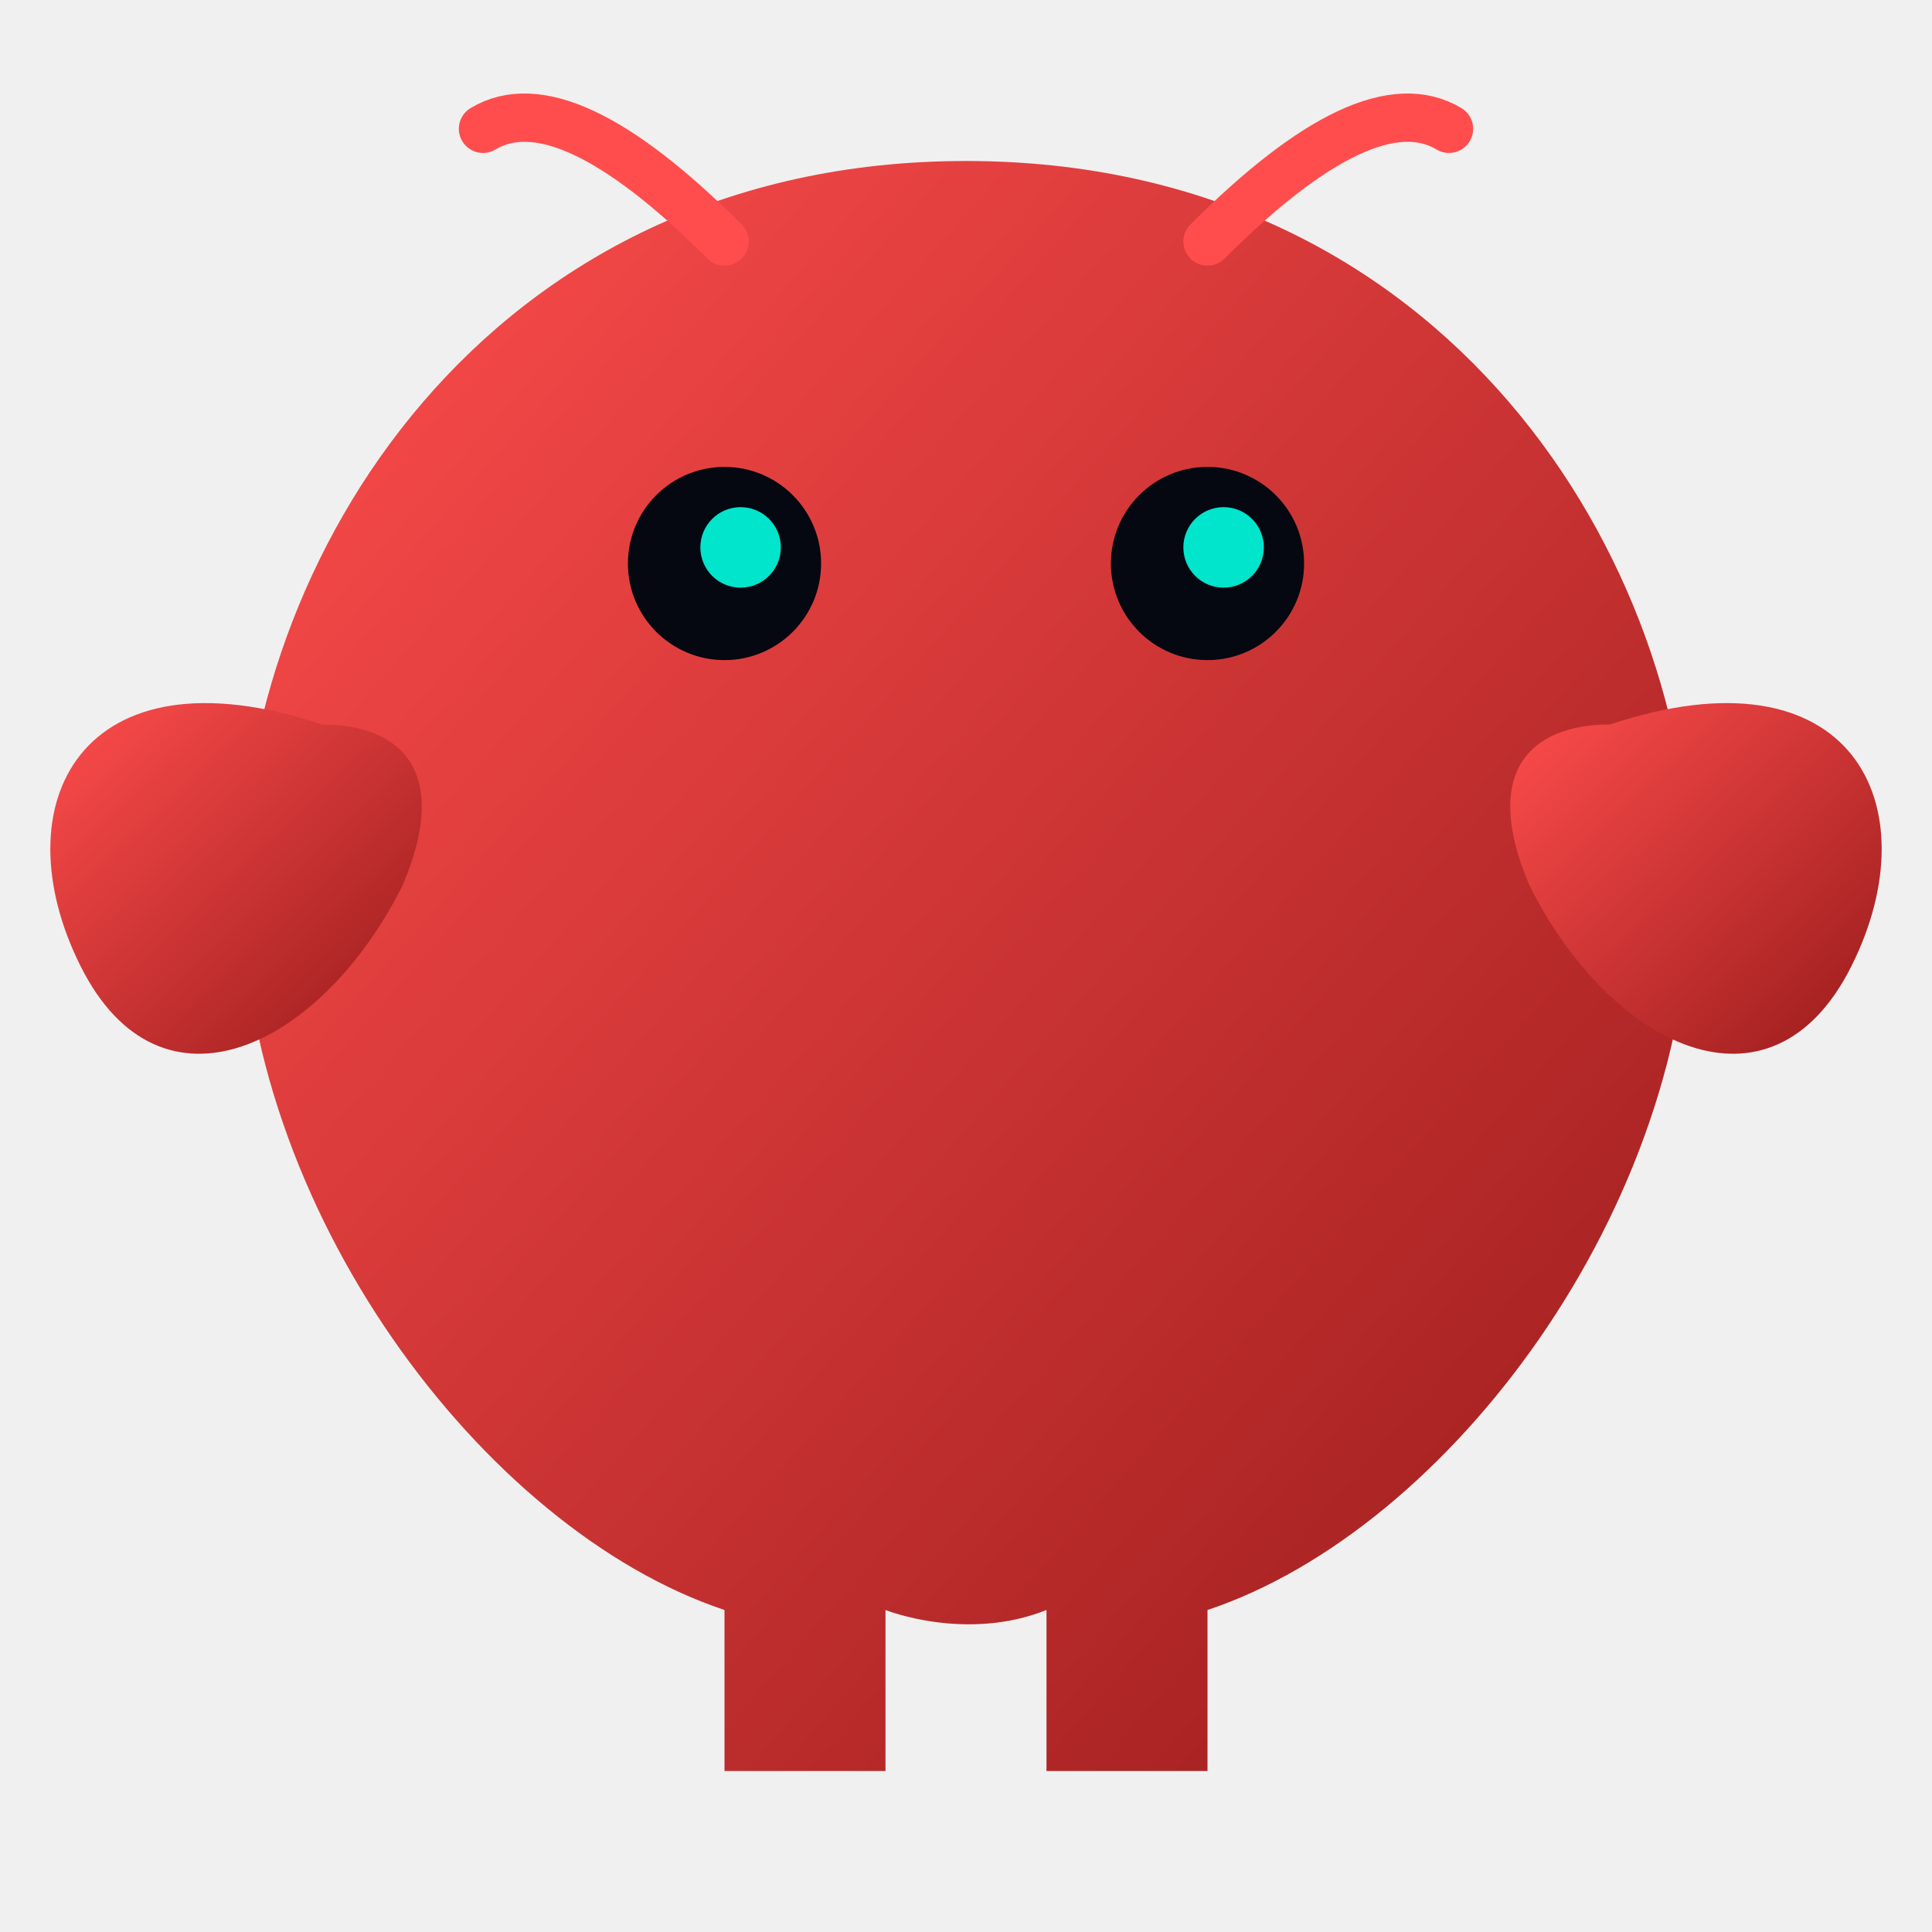
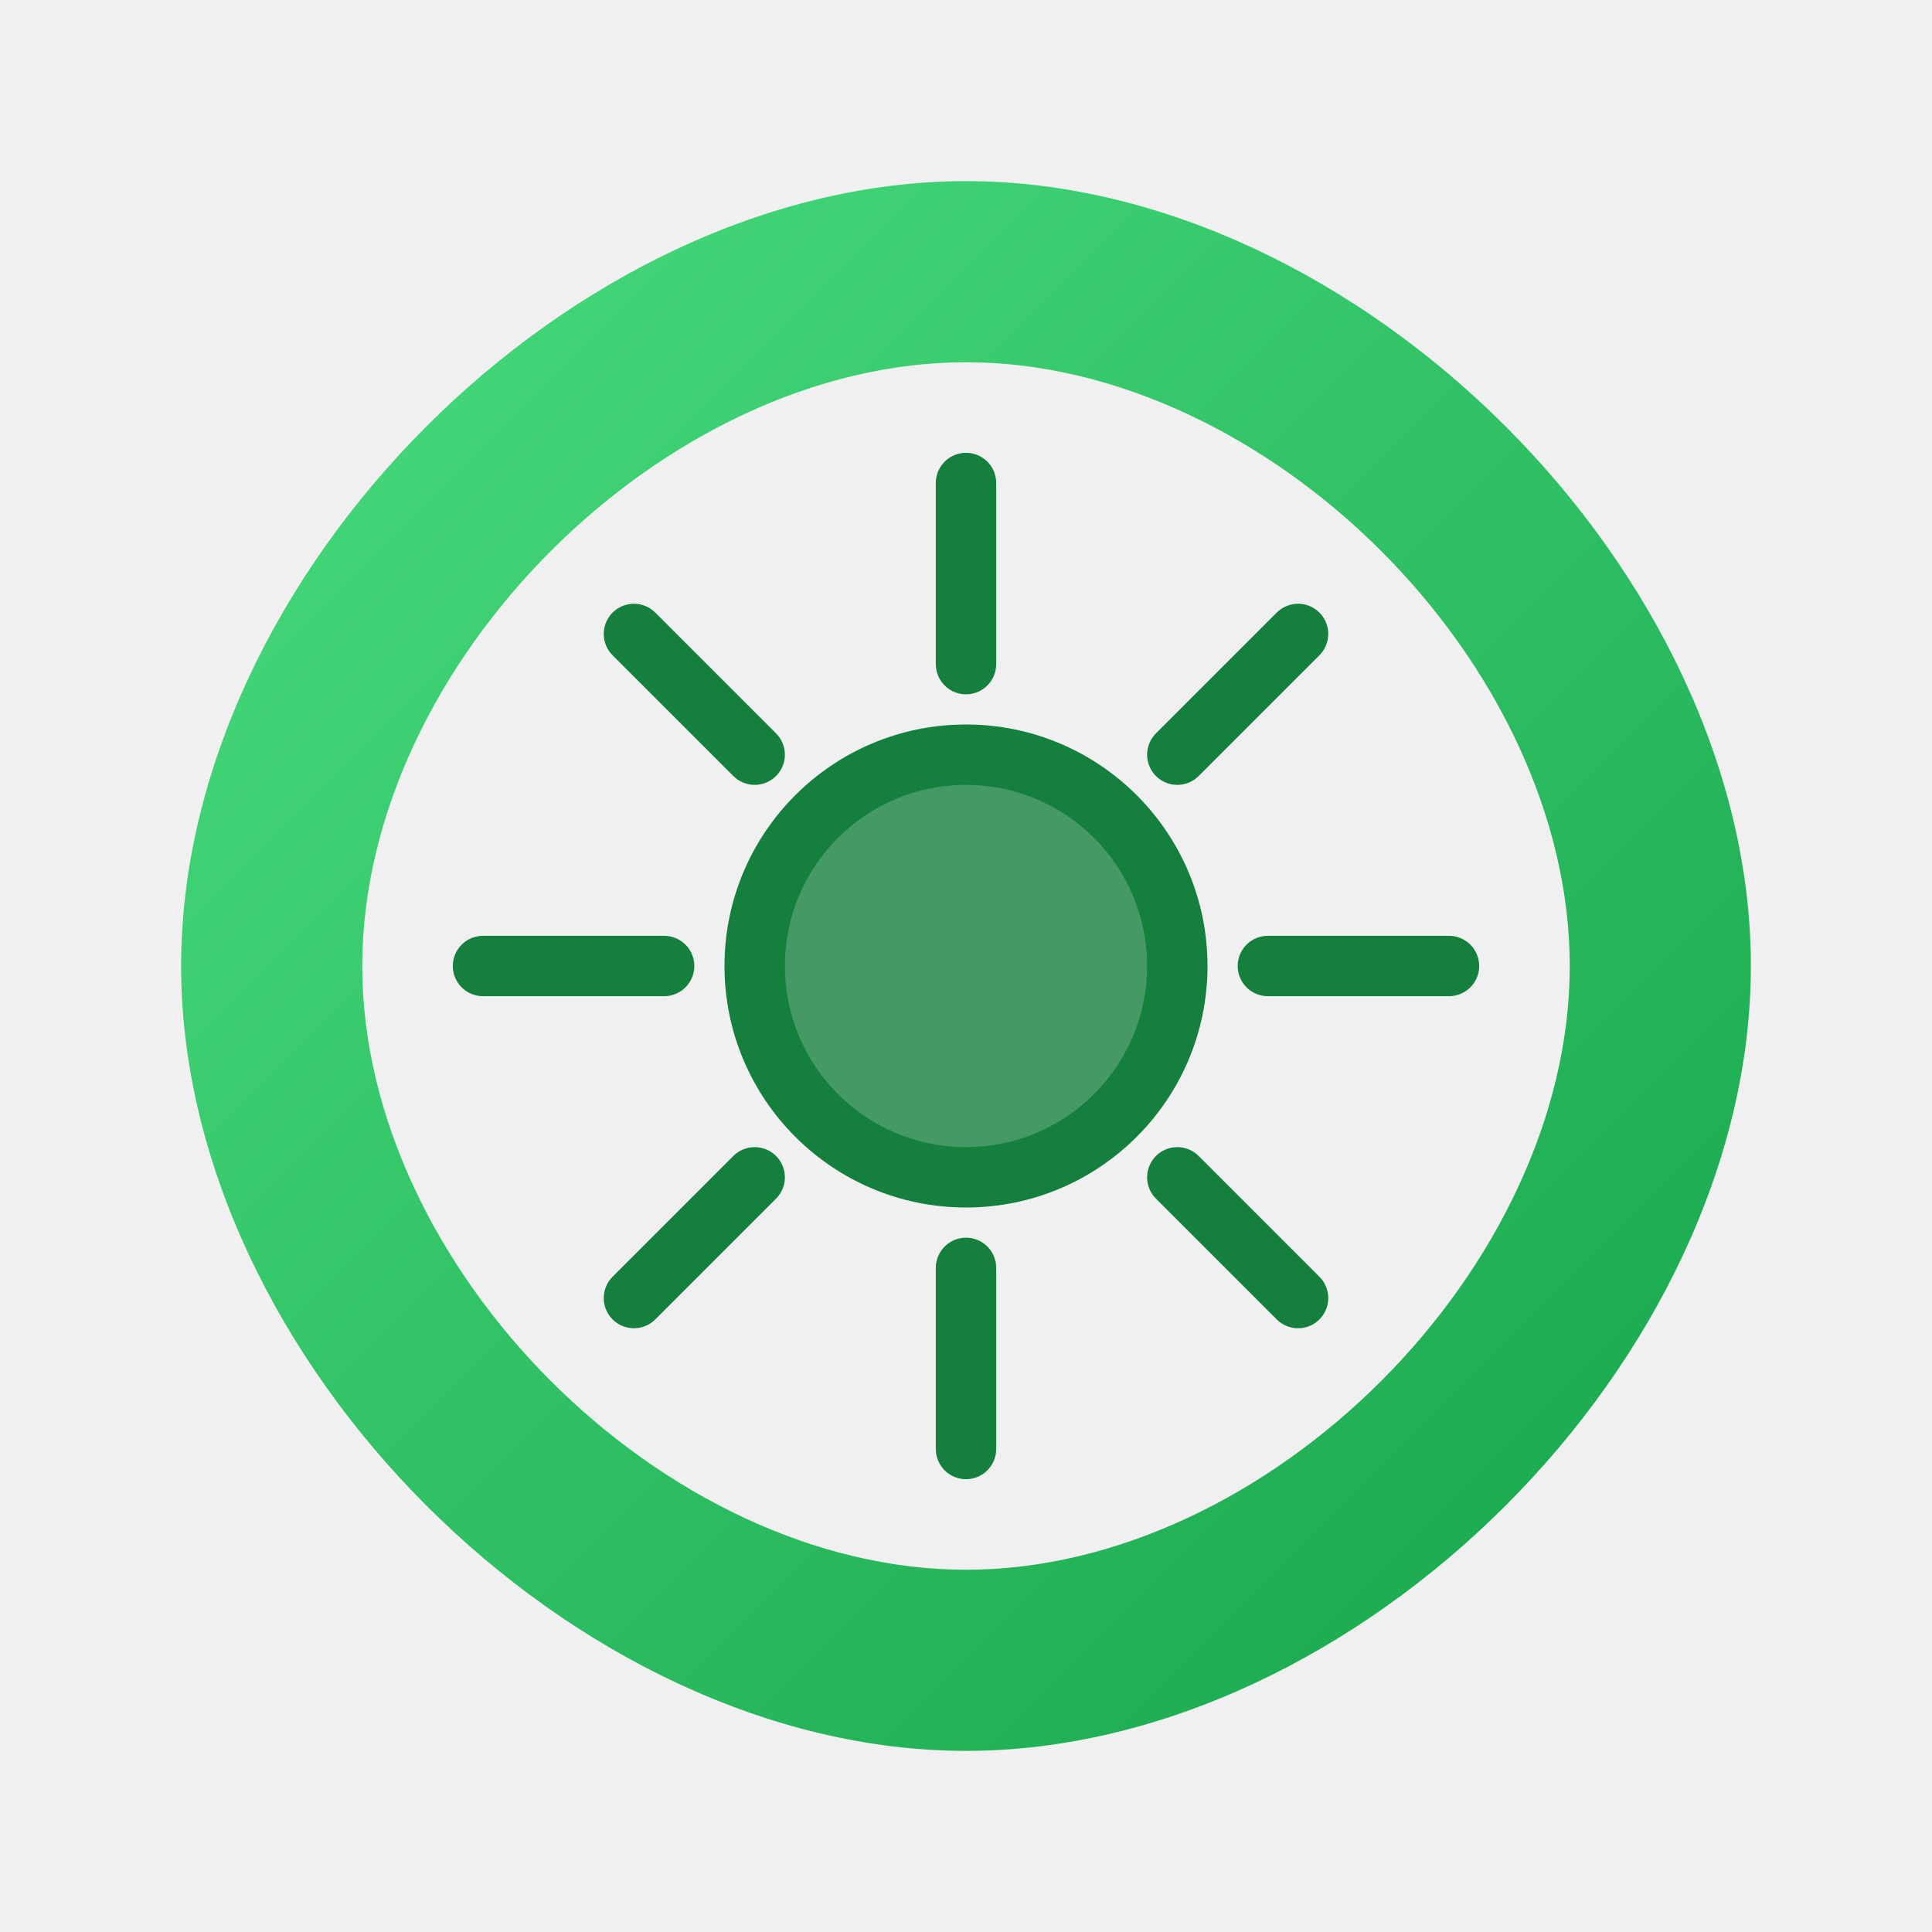
- <svg xmlns="http://www.w3.org/2000/svg" viewBox="0 0 120 120" fill="none">
+ <svg xmlns="http://www.w3.org/2000/svg" width="256" height="256" viewBox="0 0 256 256">
  <defs>
-     <linearGradient id="lobster-gradient" x1="0%" y1="0%" x2="100%" y2="100%">
-       <stop offset="0%" stop-color="#ff4d4d" />
-       <stop offset="100%" stop-color="#991b1b" />
+     <linearGradient id="grad1" x1="0%" y1="0%" x2="100%" y2="100%">
+       <stop offset="0%" style="stop-color:#4ade80;stop-opacity:1" />
+       <stop offset="100%" style="stop-color:#16a34a;stop-opacity:1" />
    </linearGradient>
  </defs>
-   <path d="M60 10 C30 10 15 35 15 55 C15 75 30 95 45 100 L45 110 L55 110 L55 100 C55 100 60 102 65 100 L65 110 L75 110 L75 100 C90 95 105 75 105 55 C105 35 90 10 60 10Z" fill="url(#lobster-gradient)" />
-   <path d="M20 45 C5 40 0 50 5 60 C10 70 20 65 25 55 C28 48 25 45 20 45Z" fill="url(#lobster-gradient)" />
-   <path d="M100 45 C115 40 120 50 115 60 C110 70 100 65 95 55 C92 48 95 45 100 45Z" fill="url(#lobster-gradient)" />
-   <path d="M45 15 Q35 5 30 8" stroke="#ff4d4d" stroke-width="3" stroke-linecap="round" />
-   <path d="M75 15 Q85 5 90 8" stroke="#ff4d4d" stroke-width="3" stroke-linecap="round" />
-   <circle cx="45" cy="35" r="6" fill="#050810" />
-   <circle cx="75" cy="35" r="6" fill="#050810" />
-   <circle cx="46" cy="34" r="2.5" fill="#00e5cc" />
-   <circle cx="76" cy="34" r="2.5" fill="#00e5cc" />
+   <path fill="url(#grad1)" d="M128,24 C180,24 232,76 232,128 C232,180 180,232 128,232 C76,232 24,180 24,128 C24,76 76,24 128,24 Z M128,48 C88,48 48,88 48,128 C48,168 88,208 128,208 C168,208 208,168 208,128 C208,88 168,48 128,48 Z" />
+   <circle cx="128" cy="128" r="32" fill="#15803d" />
+   <circle cx="128" cy="128" r="24" fill="#ffffff" opacity="0.2" />
+   <path stroke="#15803d" stroke-width="8" stroke-linecap="round" d="M128,88 L128,64 M128,168 L128,192 M88,128 L64,128 M168,128 L192,128 M100,100 L84,84 M156,156 L172,172 M100,156 L84,172 M156,100 L172,84" />
</svg>
